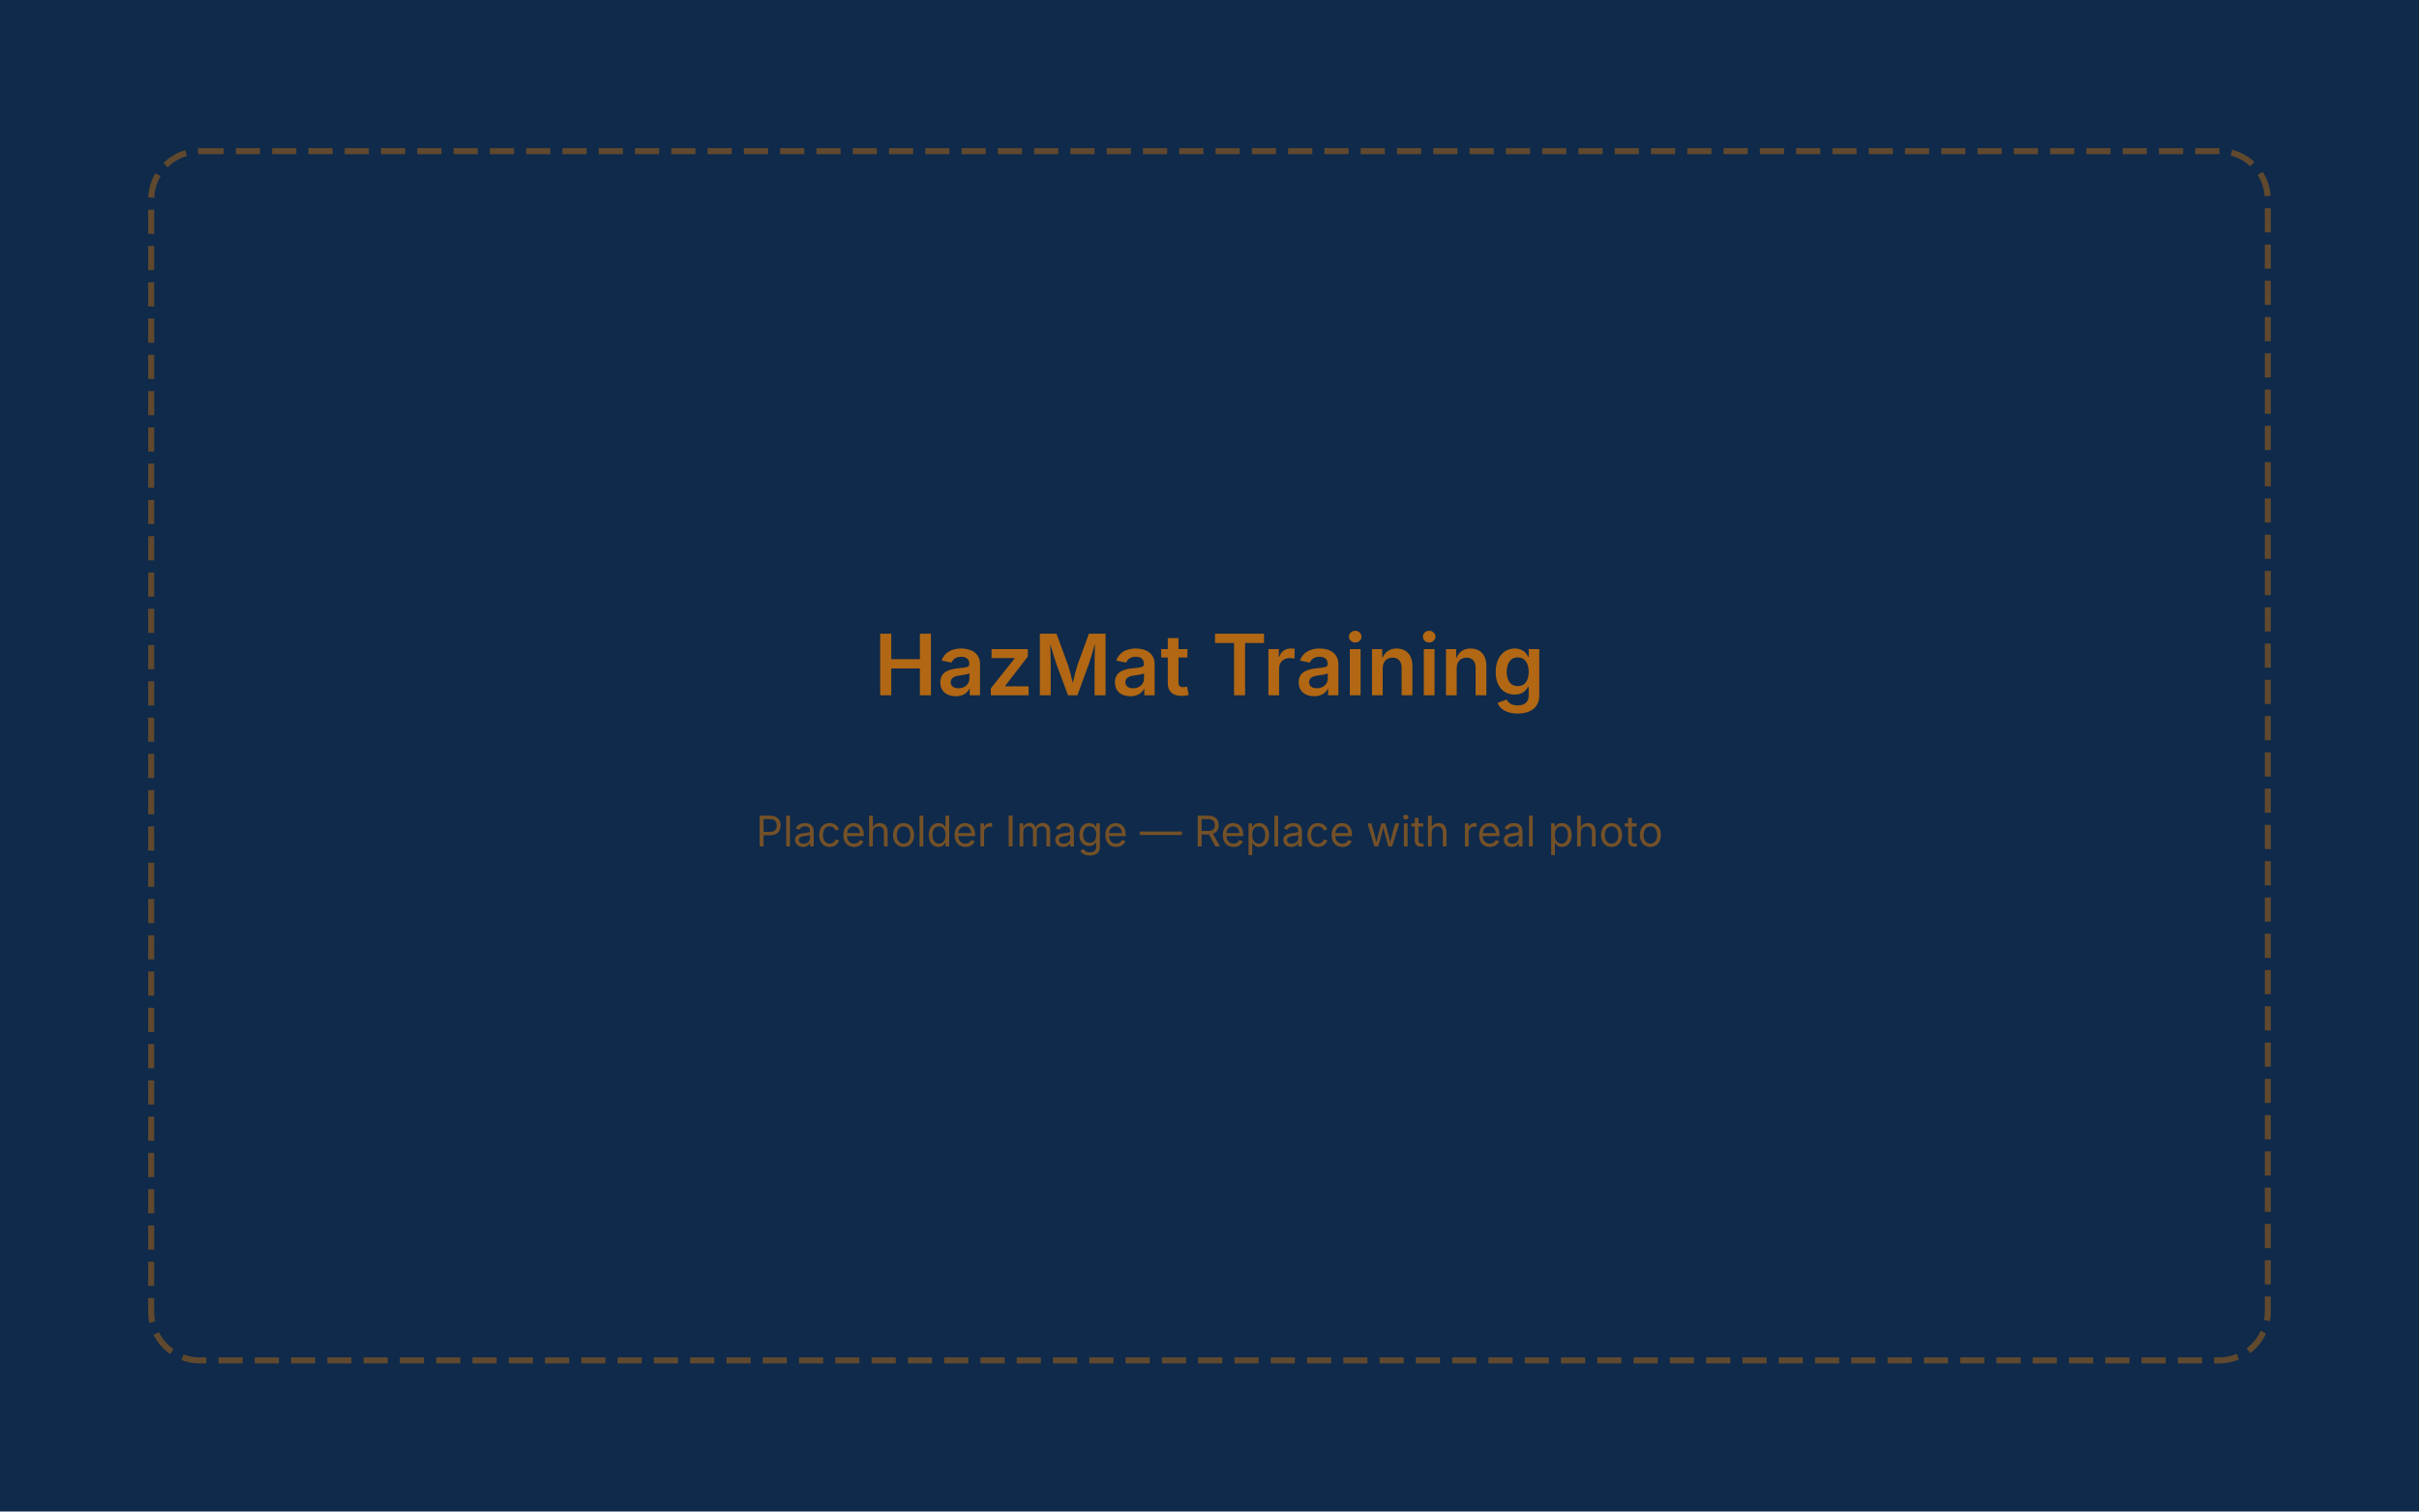
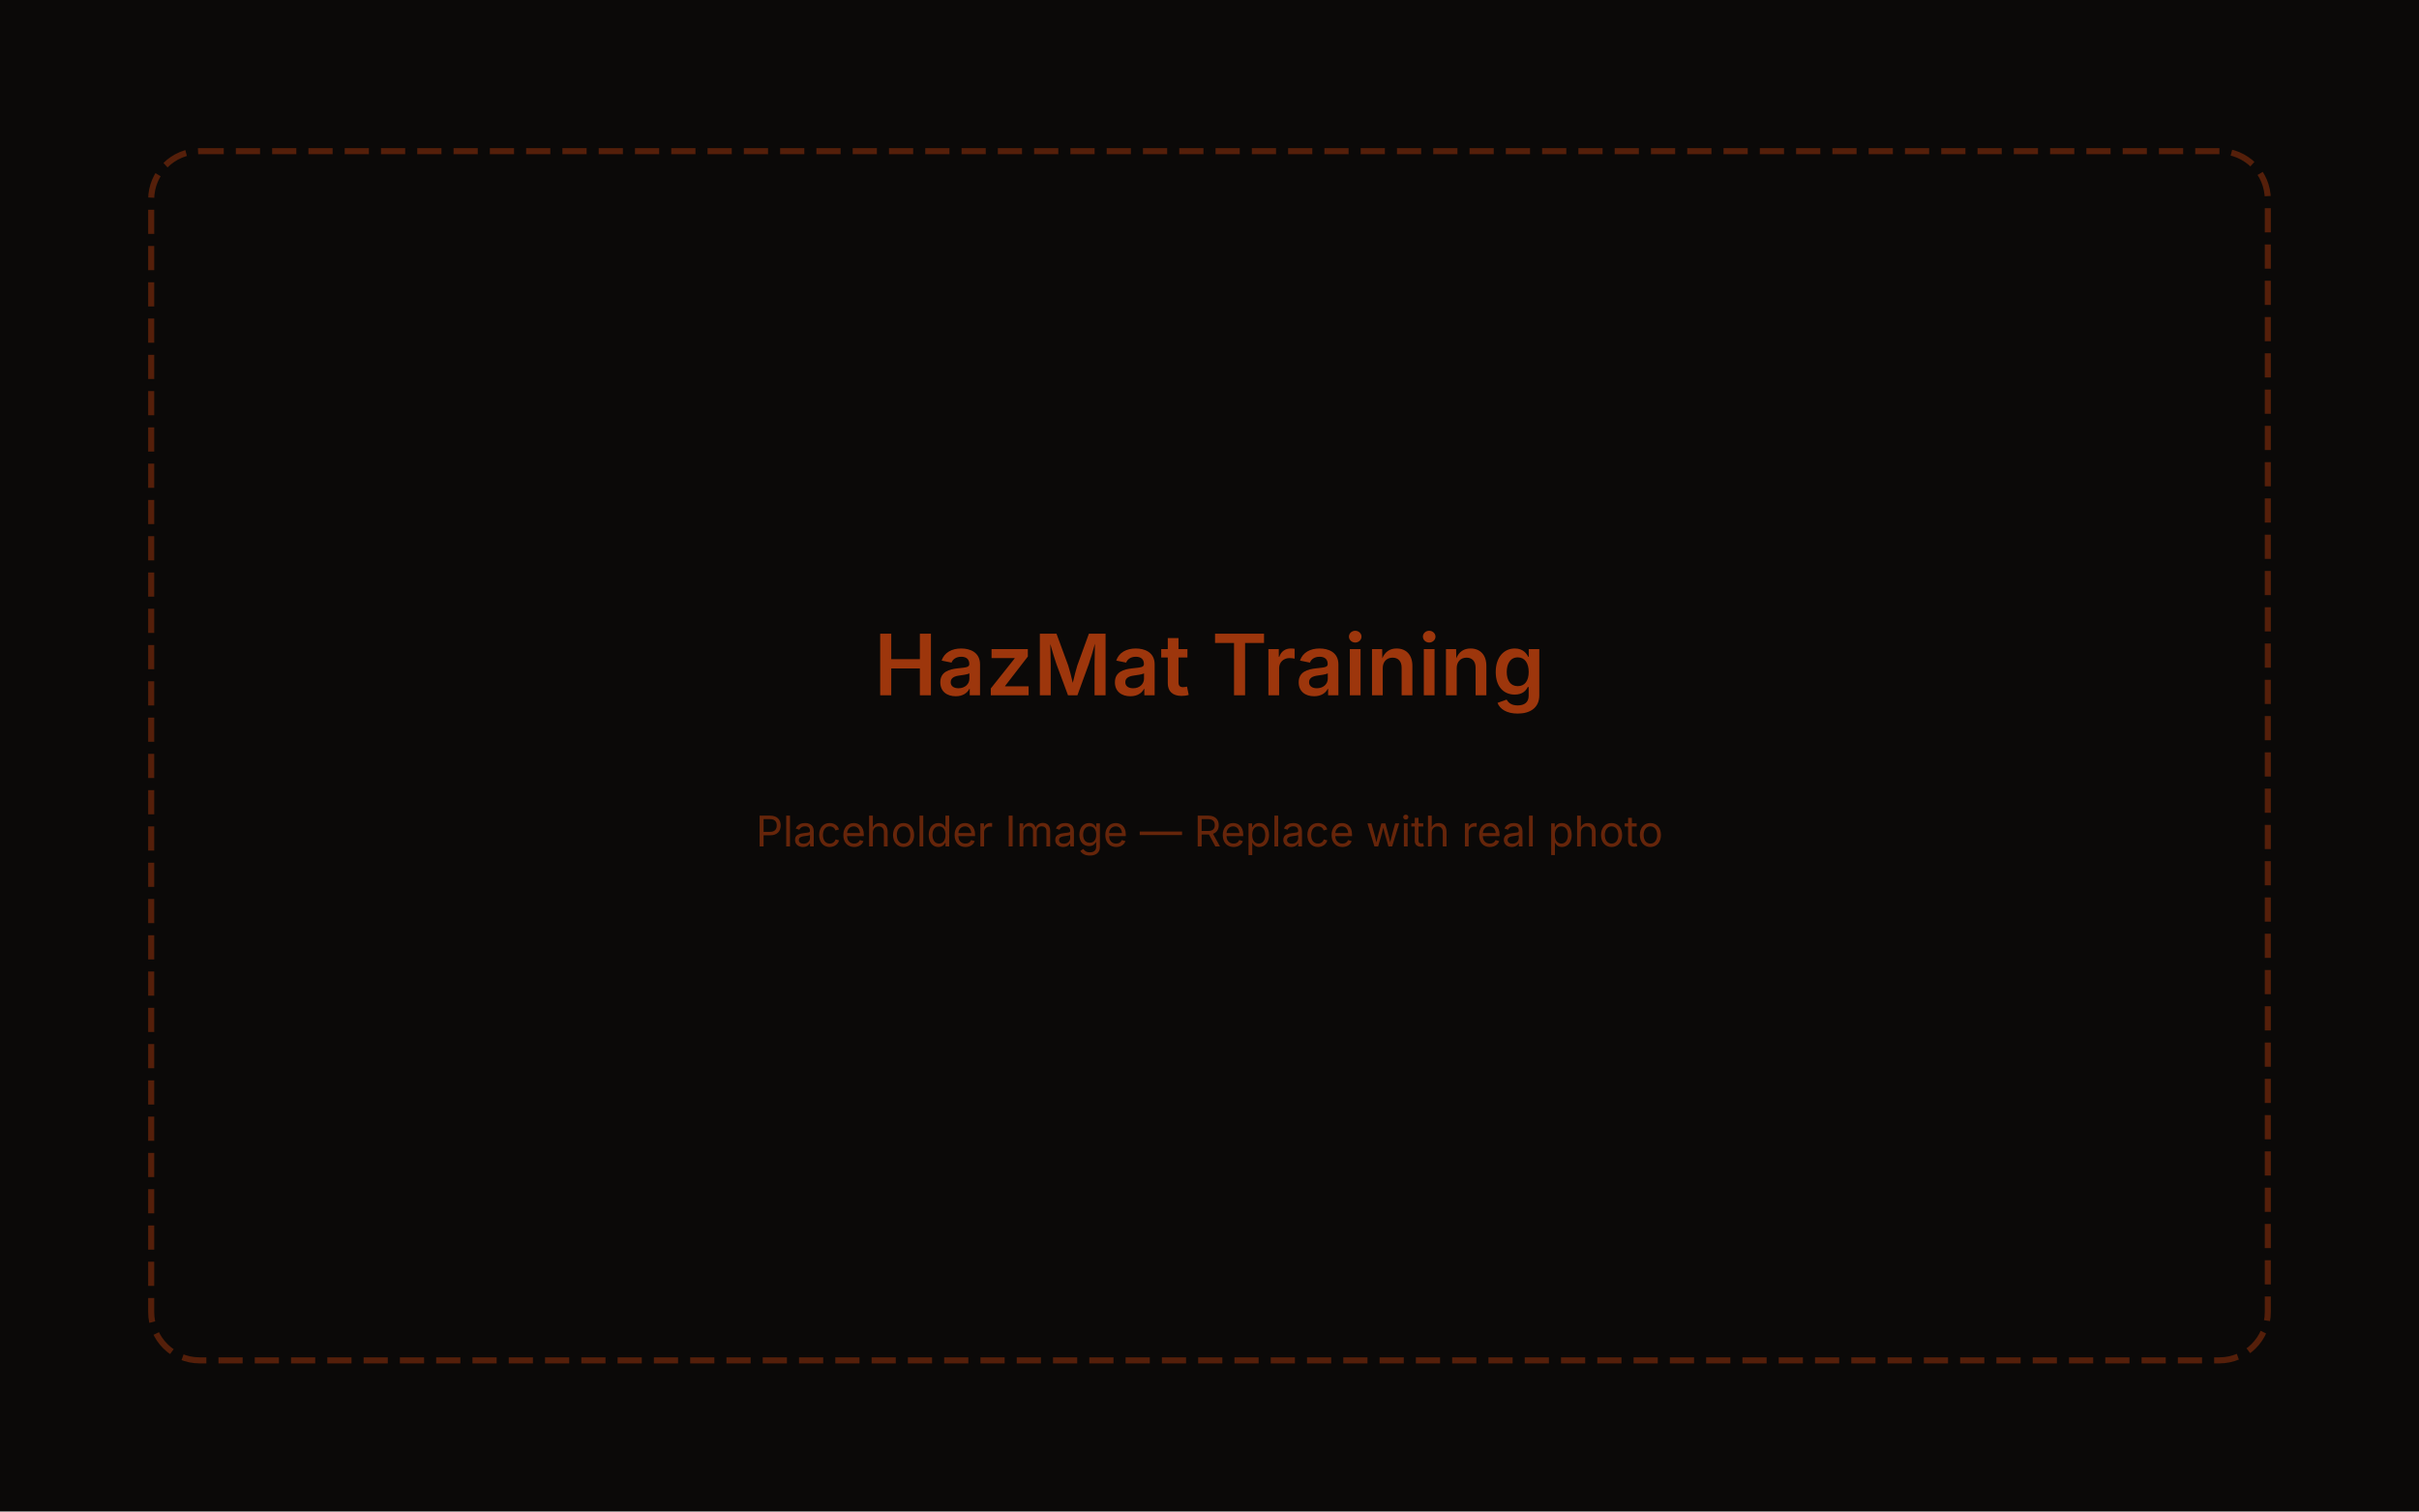
<svg xmlns="http://www.w3.org/2000/svg" width="800" height="500" viewBox="0 0 800 500">
-   <rect width="800" height="500" fill="#0F2A4A" />
-   <rect x="50" y="50" width="700" height="400" rx="16" fill="none" stroke="#D97706" stroke-width="2" stroke-dasharray="8 4" opacity="0.4" />
-   <text x="400" y="230" text-anchor="middle" fill="#D97706" font-family="Inter,sans-serif" font-size="28" font-weight="600" opacity="0.8">HazMat Training</text>
-   <text x="400" y="280" text-anchor="middle" fill="#D97706" font-family="Inter,sans-serif" font-size="14" font-weight="400" opacity="0.5">Placeholder Image — Replace with real photo</text>
+   <rect width="800" height="500" fill="#0B0908" />
+   <rect x="50" y="50" width="700" height="400" rx="16" fill="none" stroke="#C2410C" stroke-width="2" stroke-dasharray="8 4" opacity="0.4" />
+   <text x="400" y="230" text-anchor="middle" fill="#C2410C" font-family="Inter,sans-serif" font-size="28" font-weight="600" opacity="0.8">HazMat Training</text>
+   <text x="400" y="280" text-anchor="middle" fill="#C2410C" font-family="Inter,sans-serif" font-size="14" font-weight="400" opacity="0.5">Placeholder Image — Replace with real photo</text>
</svg>
